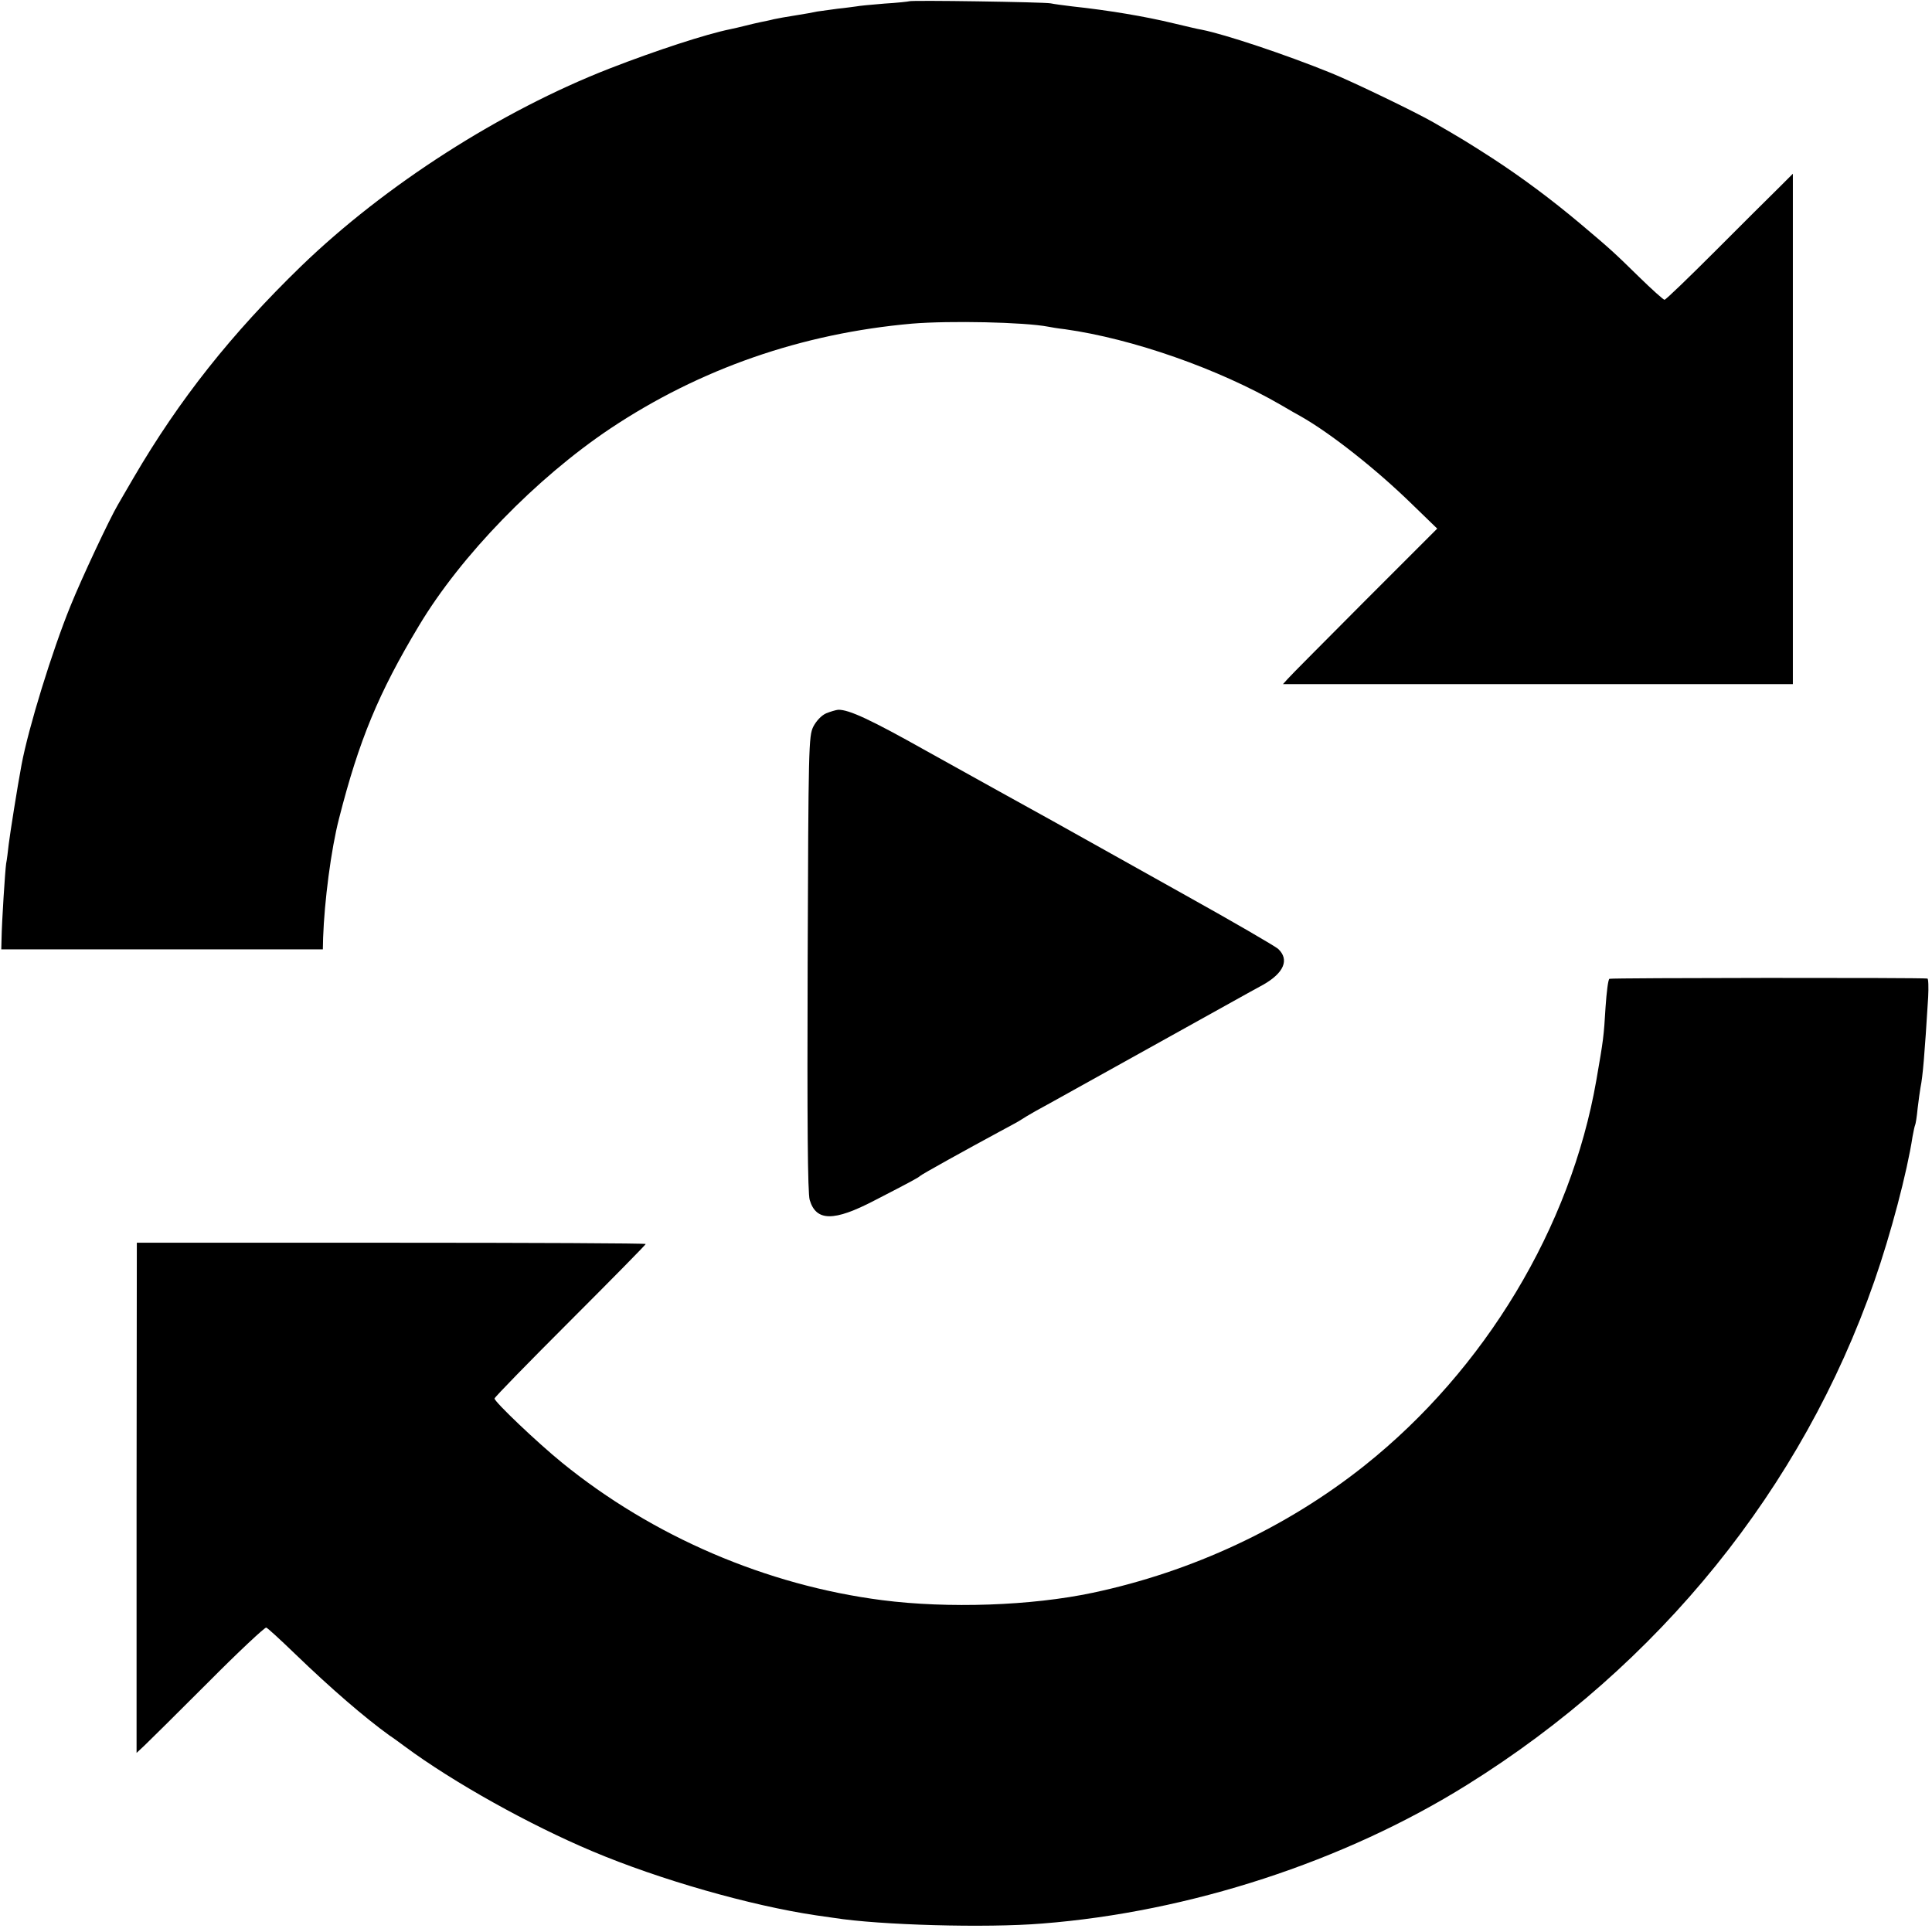
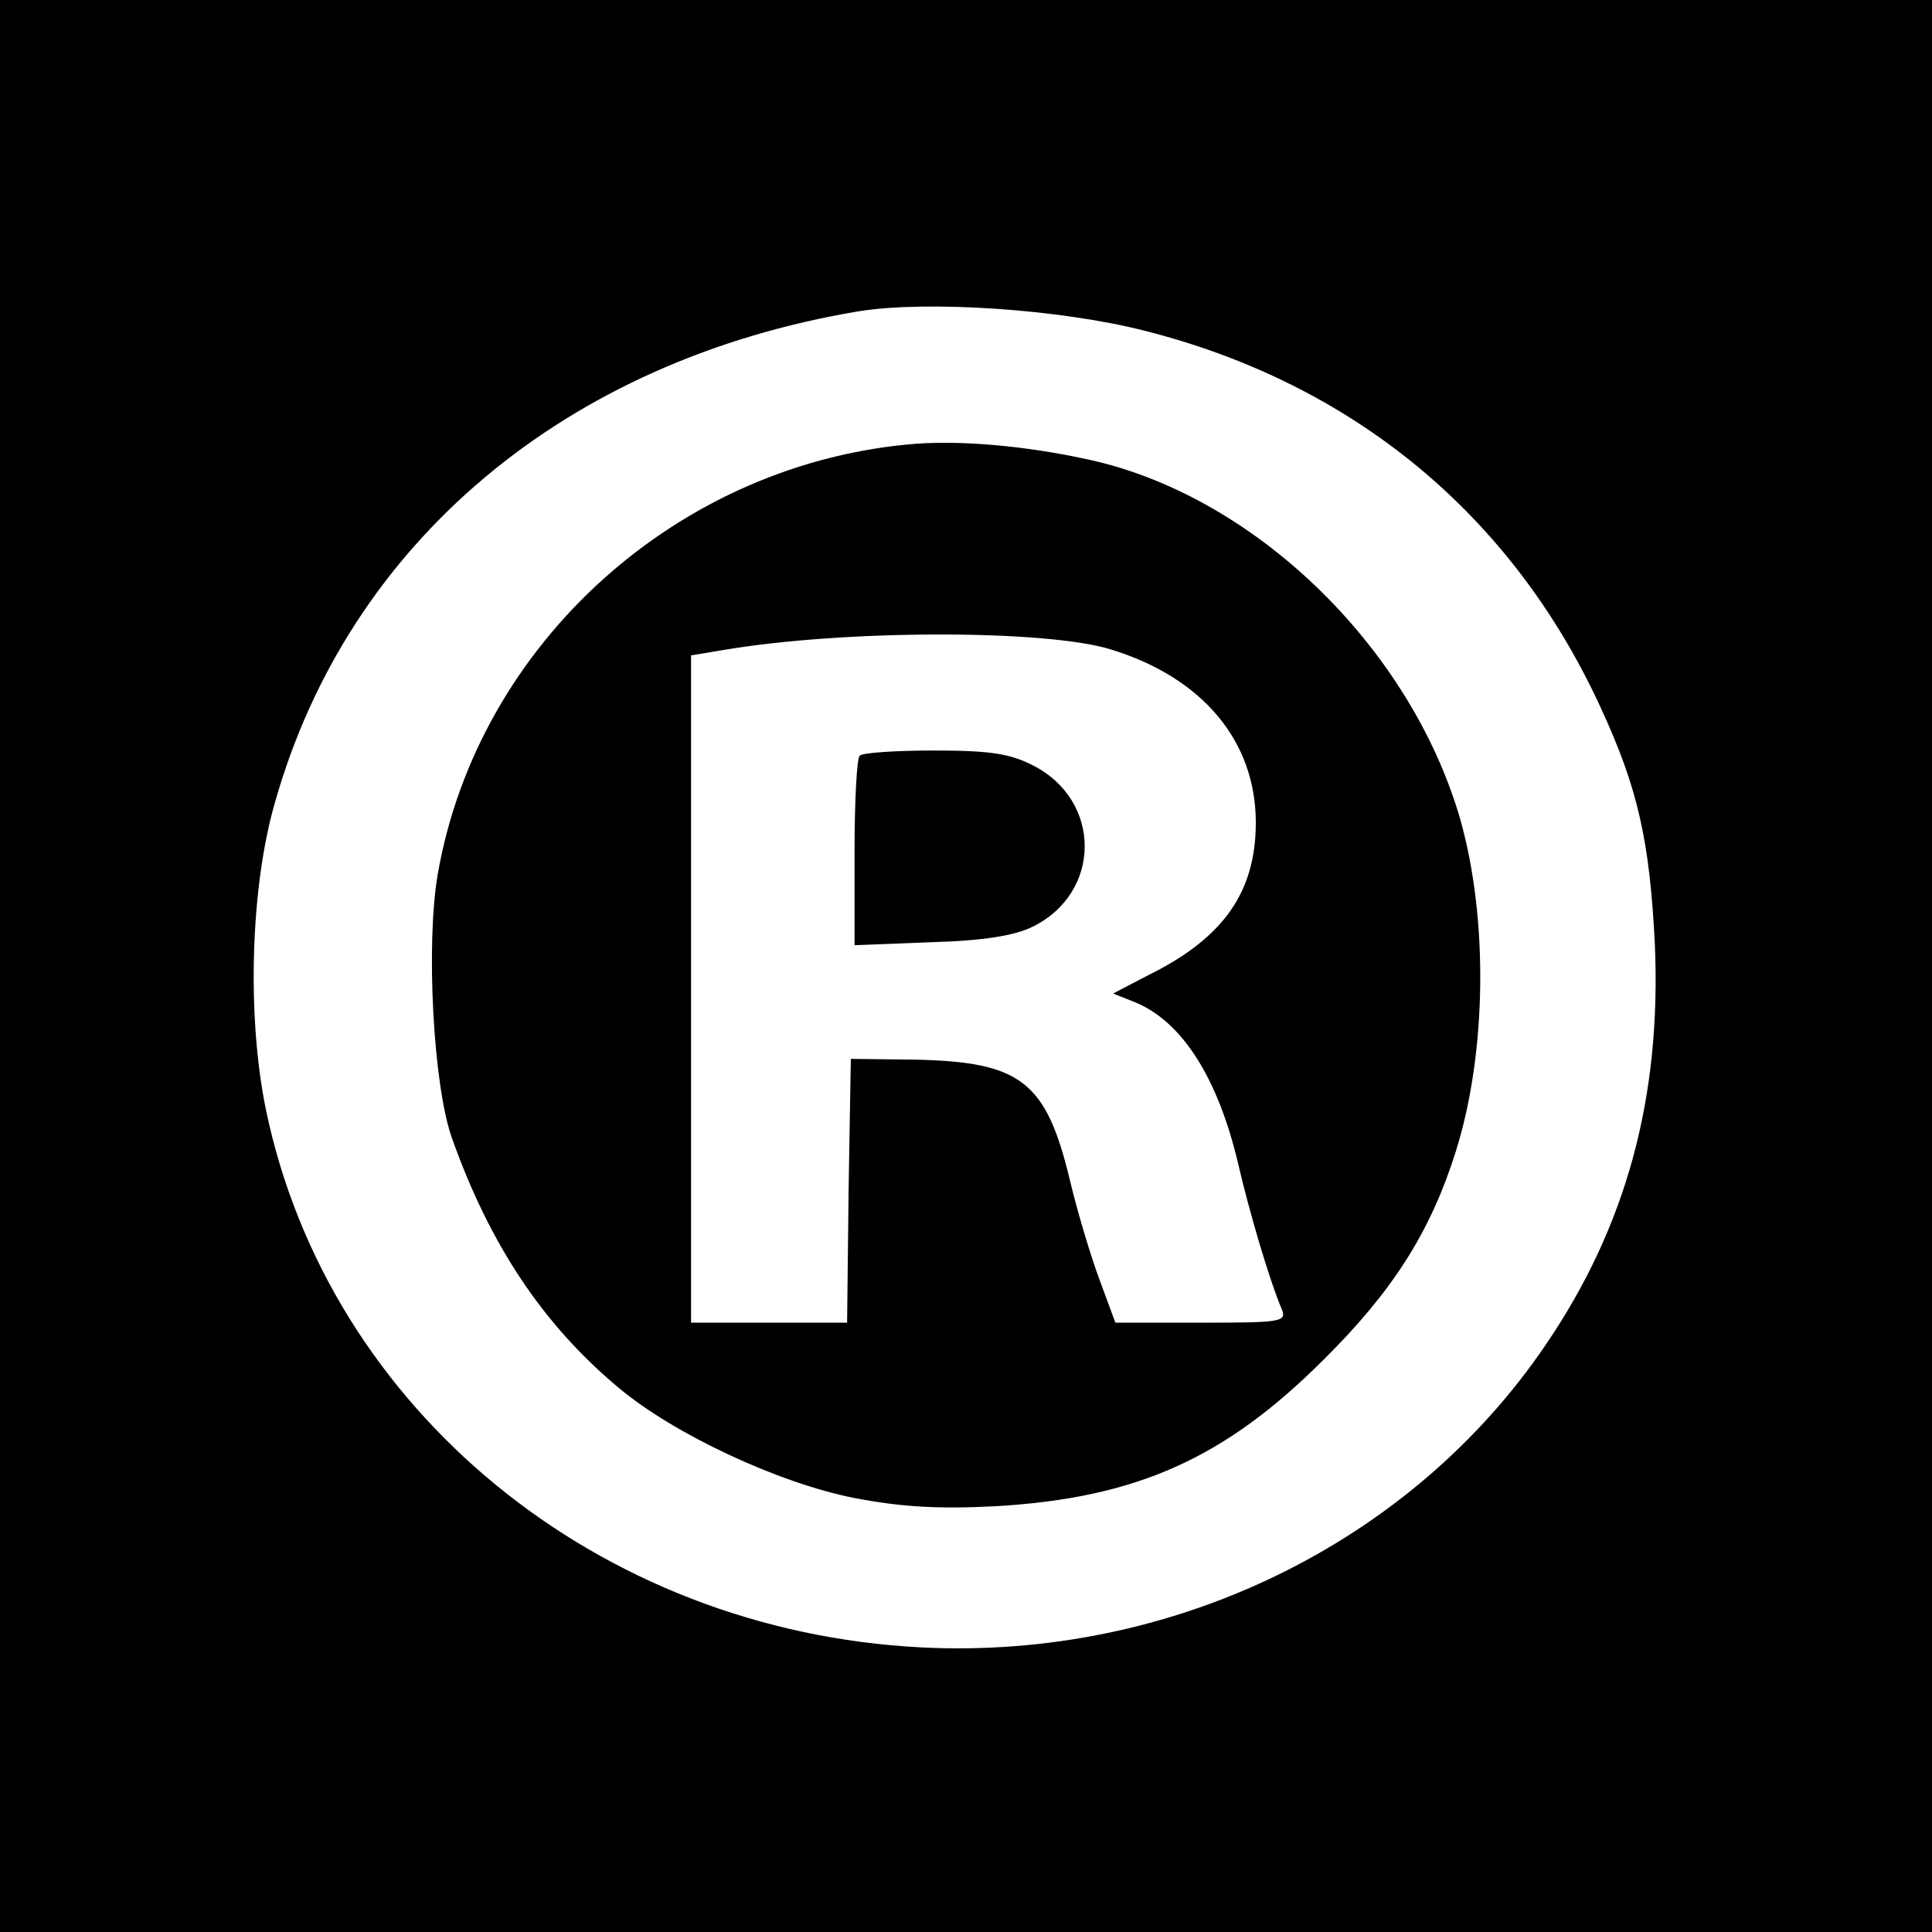
- <svg xmlns="http://www.w3.org/2000/svg" version="1.0" width="754pt" height="754pt" viewBox="0 0 754 754" preserveAspectRatio="xMidYMid meet">
-   <g transform="translate(0,754) scale(0.1,-0.1)" fill="#000000" stroke="none">
-     <path d="M3548 7535 c-2 -1 -45 -6 -96 -9 -51 -4 -101 -9 -110 -11 -9 -1 -42 -6 -73 -9 -31 -4 -67 -9 -80 -11 -13 -3 -51 -10 -84 -15 -33 -5 -71 -12 -85 -15 -14 -4 -36 -8 -50 -11 -14 -3 -41 -9 -60 -14 -19 -5 -46 -11 -60 -14 -94 -19 -290 -83 -470 -153 -426 -166 -877 -455 -1205 -772 -271 -263 -474 -518 -654 -826 -29 -49 -56 -97 -61 -105 -32 -54 -141 -286 -185 -395 -71 -174 -164 -475 -191 -620 -16 -85 -45 -269 -50 -310 -3 -27 -7 -61 -10 -75 -4 -27 -17 -228 -18 -295 l-1 -40 628 0 627 0 1 45 c5 143 31 345 62 465 78 306 154 490 312 753 164 274 458 576 746 769 351 234 748 372 1179 410 146 12 437 6 531 -12 9 -2 39 -7 66 -10 263 -37 598 -154 843 -296 30 -18 64 -37 75 -43 117 -66 297 -208 437 -345 l97 -94 -282 -282 c-155 -156 -291 -292 -301 -304 l-19 -21 995 0 995 0 0 996 0 996 -54 -54 c-30 -29 -141 -140 -246 -245 -106 -106 -196 -193 -201 -193 -4 0 -49 40 -100 90 -98 96 -110 107 -231 209 -111 93 -222 176 -340 253 -90 58 -122 78 -230 140 -67 39 -316 159 -400 193 -177 72 -414 151 -505 169 -14 2 -63 14 -110 25 -111 27 -255 51 -395 66 -33 4 -71 9 -85 12 -26 5 -547 13 -552 8z" />
-     <path d="M3224 4756 c-18 -8 -38 -29 -50 -52 -18 -37 -19 -75 -22 -924 -2 -622 0 -896 8 -923 25 -84 94 -85 253 -2 140 72 171 89 177 95 5 6 184 105 310 173 41 22 80 43 85 47 6 4 30 19 55 33 25 13 225 125 445 247 220 122 420 234 445 247 81 46 103 98 58 140 -13 11 -176 106 -363 210 -187 105 -419 234 -515 288 -96 53 -193 107 -215 119 -22 12 -148 82 -279 155 -219 123 -303 162 -345 161 -9 -1 -30 -7 -47 -14z" />
-     <path d="M6281 3720 c-5 -3 -11 -52 -15 -110 -7 -116 -8 -125 -36 -286 -100 -574 -435 -1130 -905 -1504 -304 -242 -673 -414 -1060 -496 -240 -51 -565 -62 -822 -29 -451 58 -895 248 -1250 537 -96 78 -263 237 -263 250 0 5 133 141 295 303 162 162 295 297 295 300 0 3 -447 5 -993 5 l-993 0 -1 -995 0 -996 30 28 c16 15 128 126 248 246 120 121 223 217 228 215 5 -1 56 -48 113 -103 141 -136 271 -248 368 -318 14 -9 41 -29 60 -43 189 -140 487 -306 732 -409 263 -111 617 -212 873 -250 22 -3 54 -8 70 -10 176 -28 593 -40 812 -22 575 45 1179 242 1658 541 750 467 1309 1159 1590 1966 64 183 128 426 149 564 4 21 8 41 10 45 2 3 7 33 10 66 4 33 9 69 11 80 9 44 16 125 30 353 2 39 1 73 -3 73 -23 4 -1235 3 -1241 -1z" />
+ <svg xmlns="http://www.w3.org/2000/svg" version="1.0" width="260pt" height="260pt" viewBox="0 0 260 260" preserveAspectRatio="xMidYMid meet">
+   <g transform="translate(0,260) scale(0.1,-0.1)" fill="#000000" stroke="none">
+     <path d="M0 1300 l0 -1300 1300 0 1300 0 0 1300 0 1300 -1300 0 -1300 0 0 -1300z m1540 855 c281 -71 495 -248 614 -507 50 -108 66 -179 73 -318 9 -206 -38 -380 -147 -540 -182 -268 -504 -424 -840 -407 -435 22 -798 320 -882 723 -26 126 -21 300 12 414 99 350 391 595 785 661 93 15 271 3 385 -26z" />
+     <path d="M1235 2003 c-320 -24 -592 -268 -646 -580 -16 -94 -6 -283 19 -354 51 -144 123 -252 225 -337 74 -62 215 -128 317 -148 63 -12 112 -15 190 -11 189 11 308 64 441 197 93 92 144 172 178 280 42 133 44 314 6 448 -68 234 -281 439 -507 485 -80 17 -161 24 -223 20z m260 -277 c124 -38 195 -124 195 -233 0 -93 -43 -155 -144 -205 l-48 -25 30 -12 c63 -26 111 -102 138 -216 15 -65 42 -157 59 -197 7 -17 -2 -18 -108 -18 l-116 0 -21 57 c-12 32 -30 92 -40 134 -32 134 -66 160 -209 163 l-86 1 -3 -177 -2 -178 -105 0 -105 0 0 449 0 449 42 7 c164 28 436 28 523 1z" />
+     <path d="M1157 1583 c-4 -3 -7 -62 -7 -131 l0 -124 103 4 c71 2 113 9 137 21 93 46 93 170 0 217 -31 16 -59 20 -133 20 -51 0 -97 -3 -100 -7z" />
  </g>
</svg>
